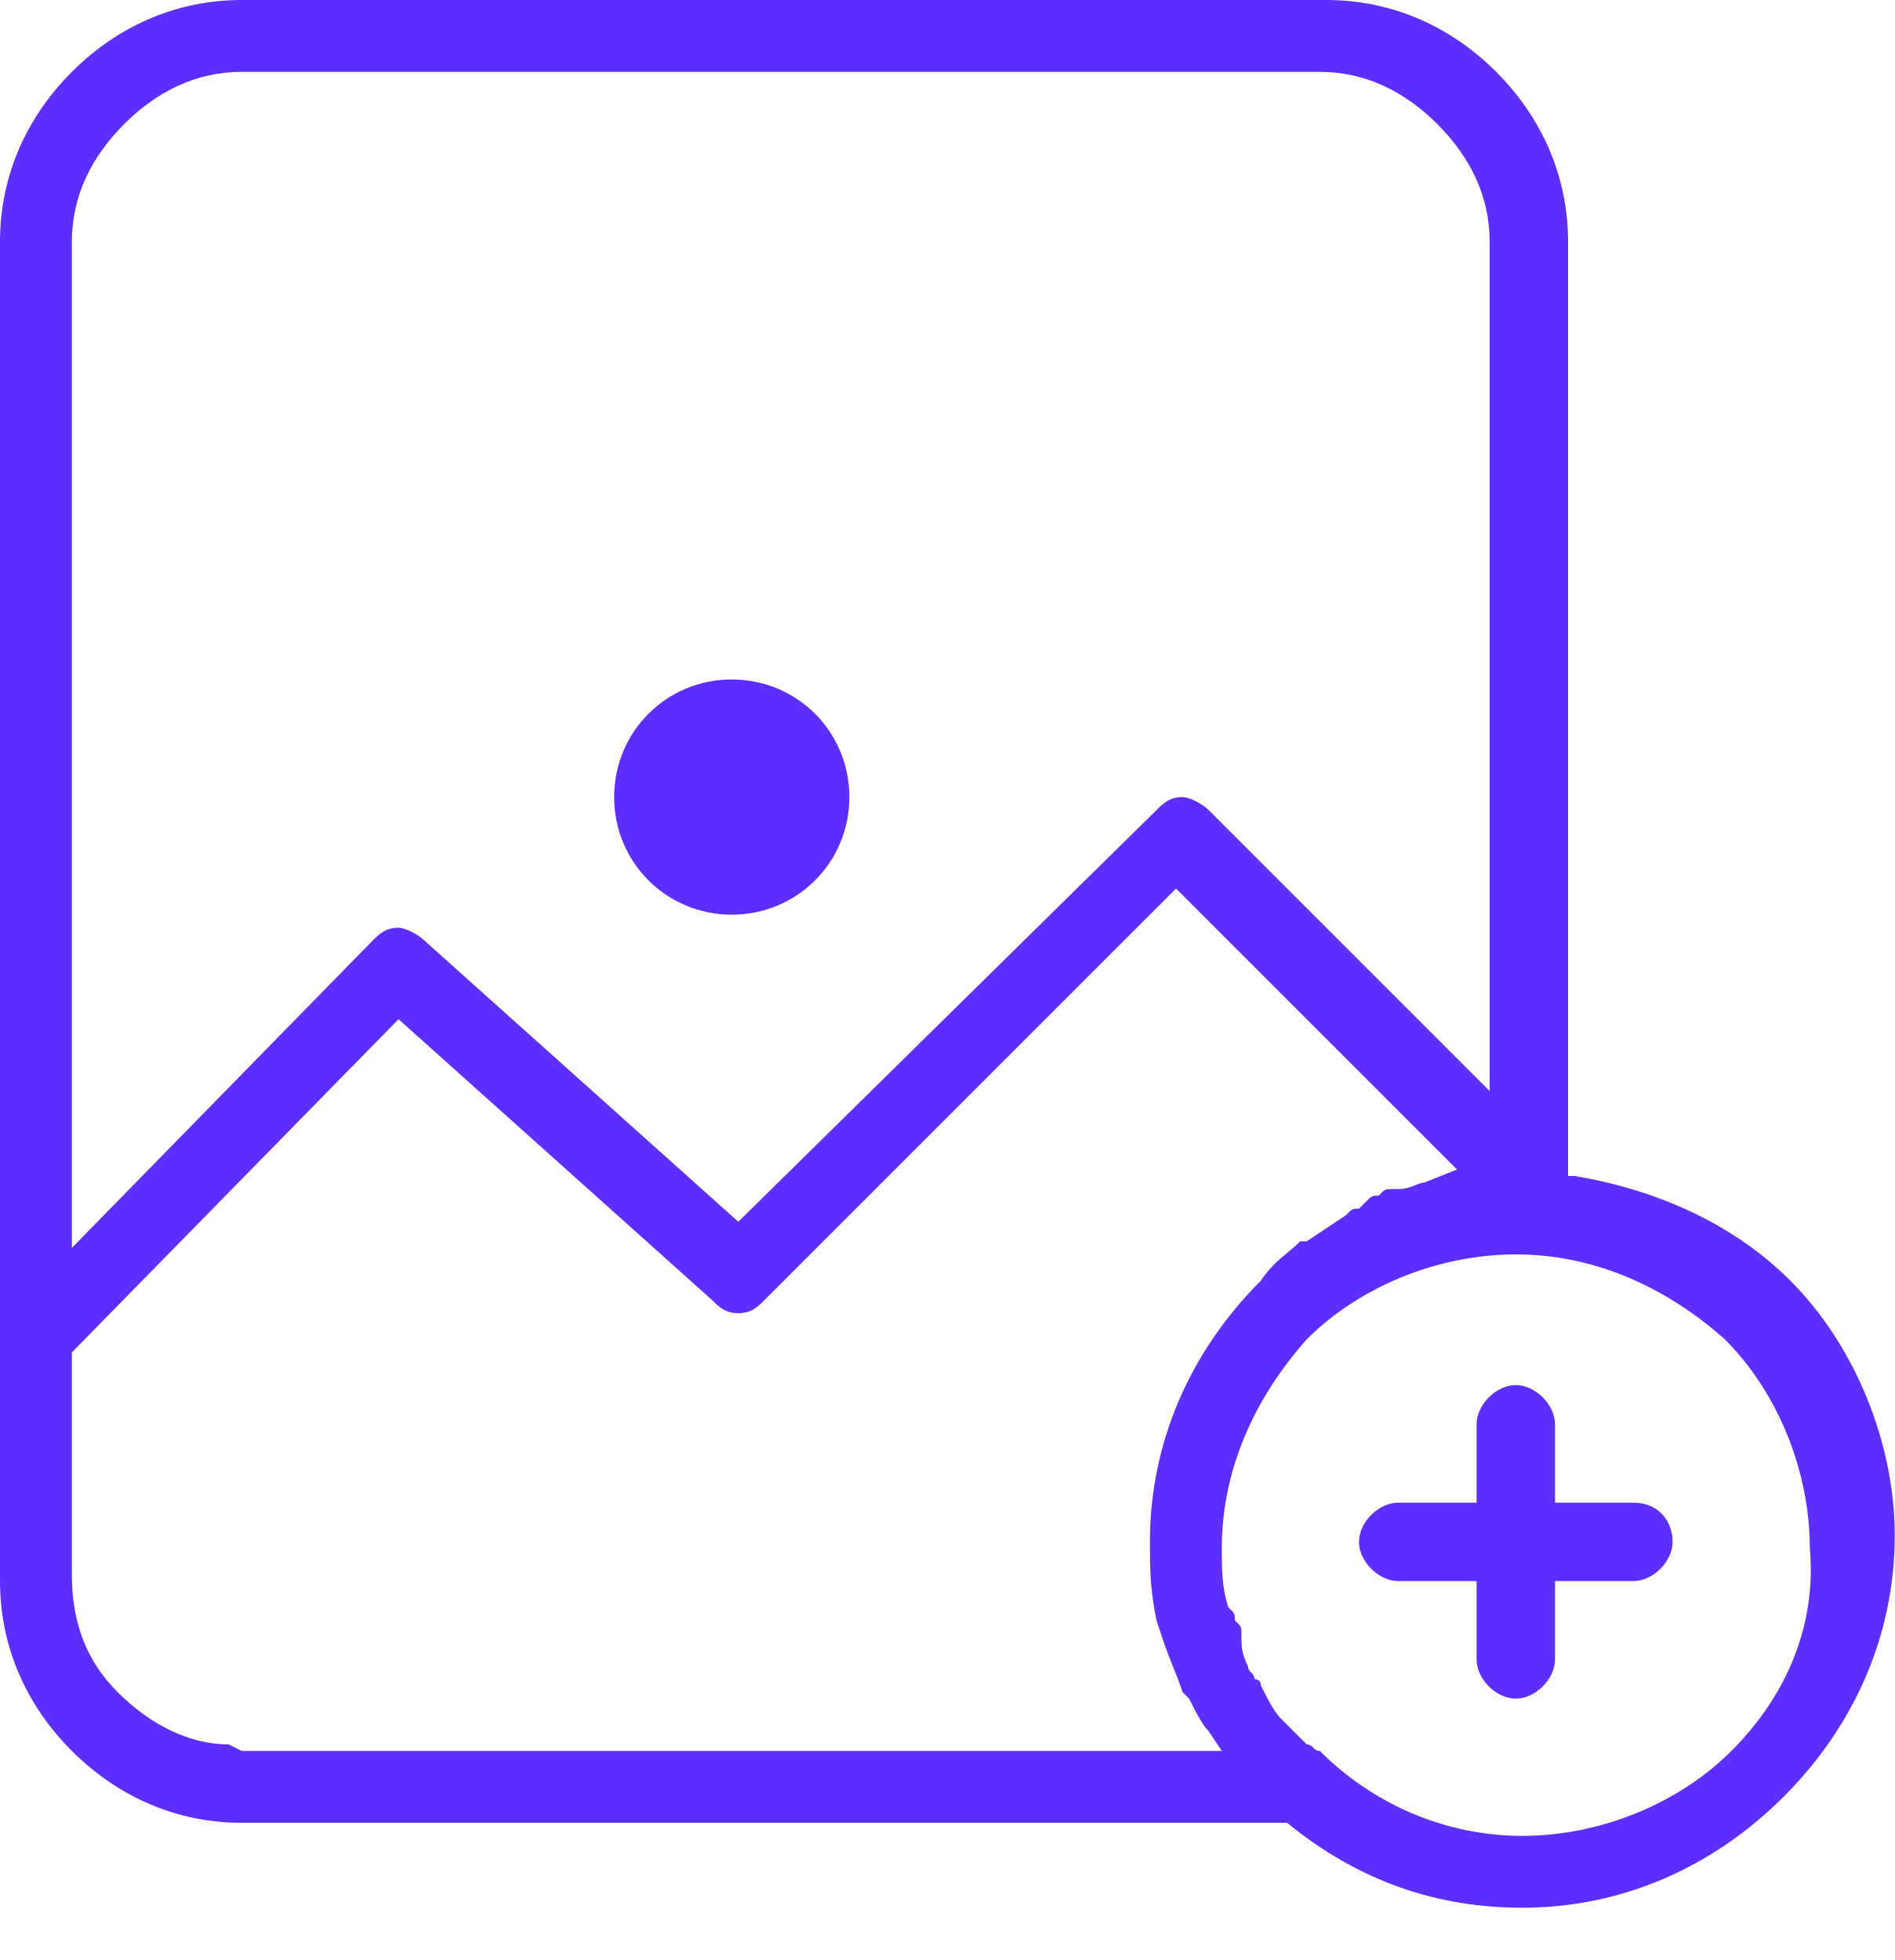
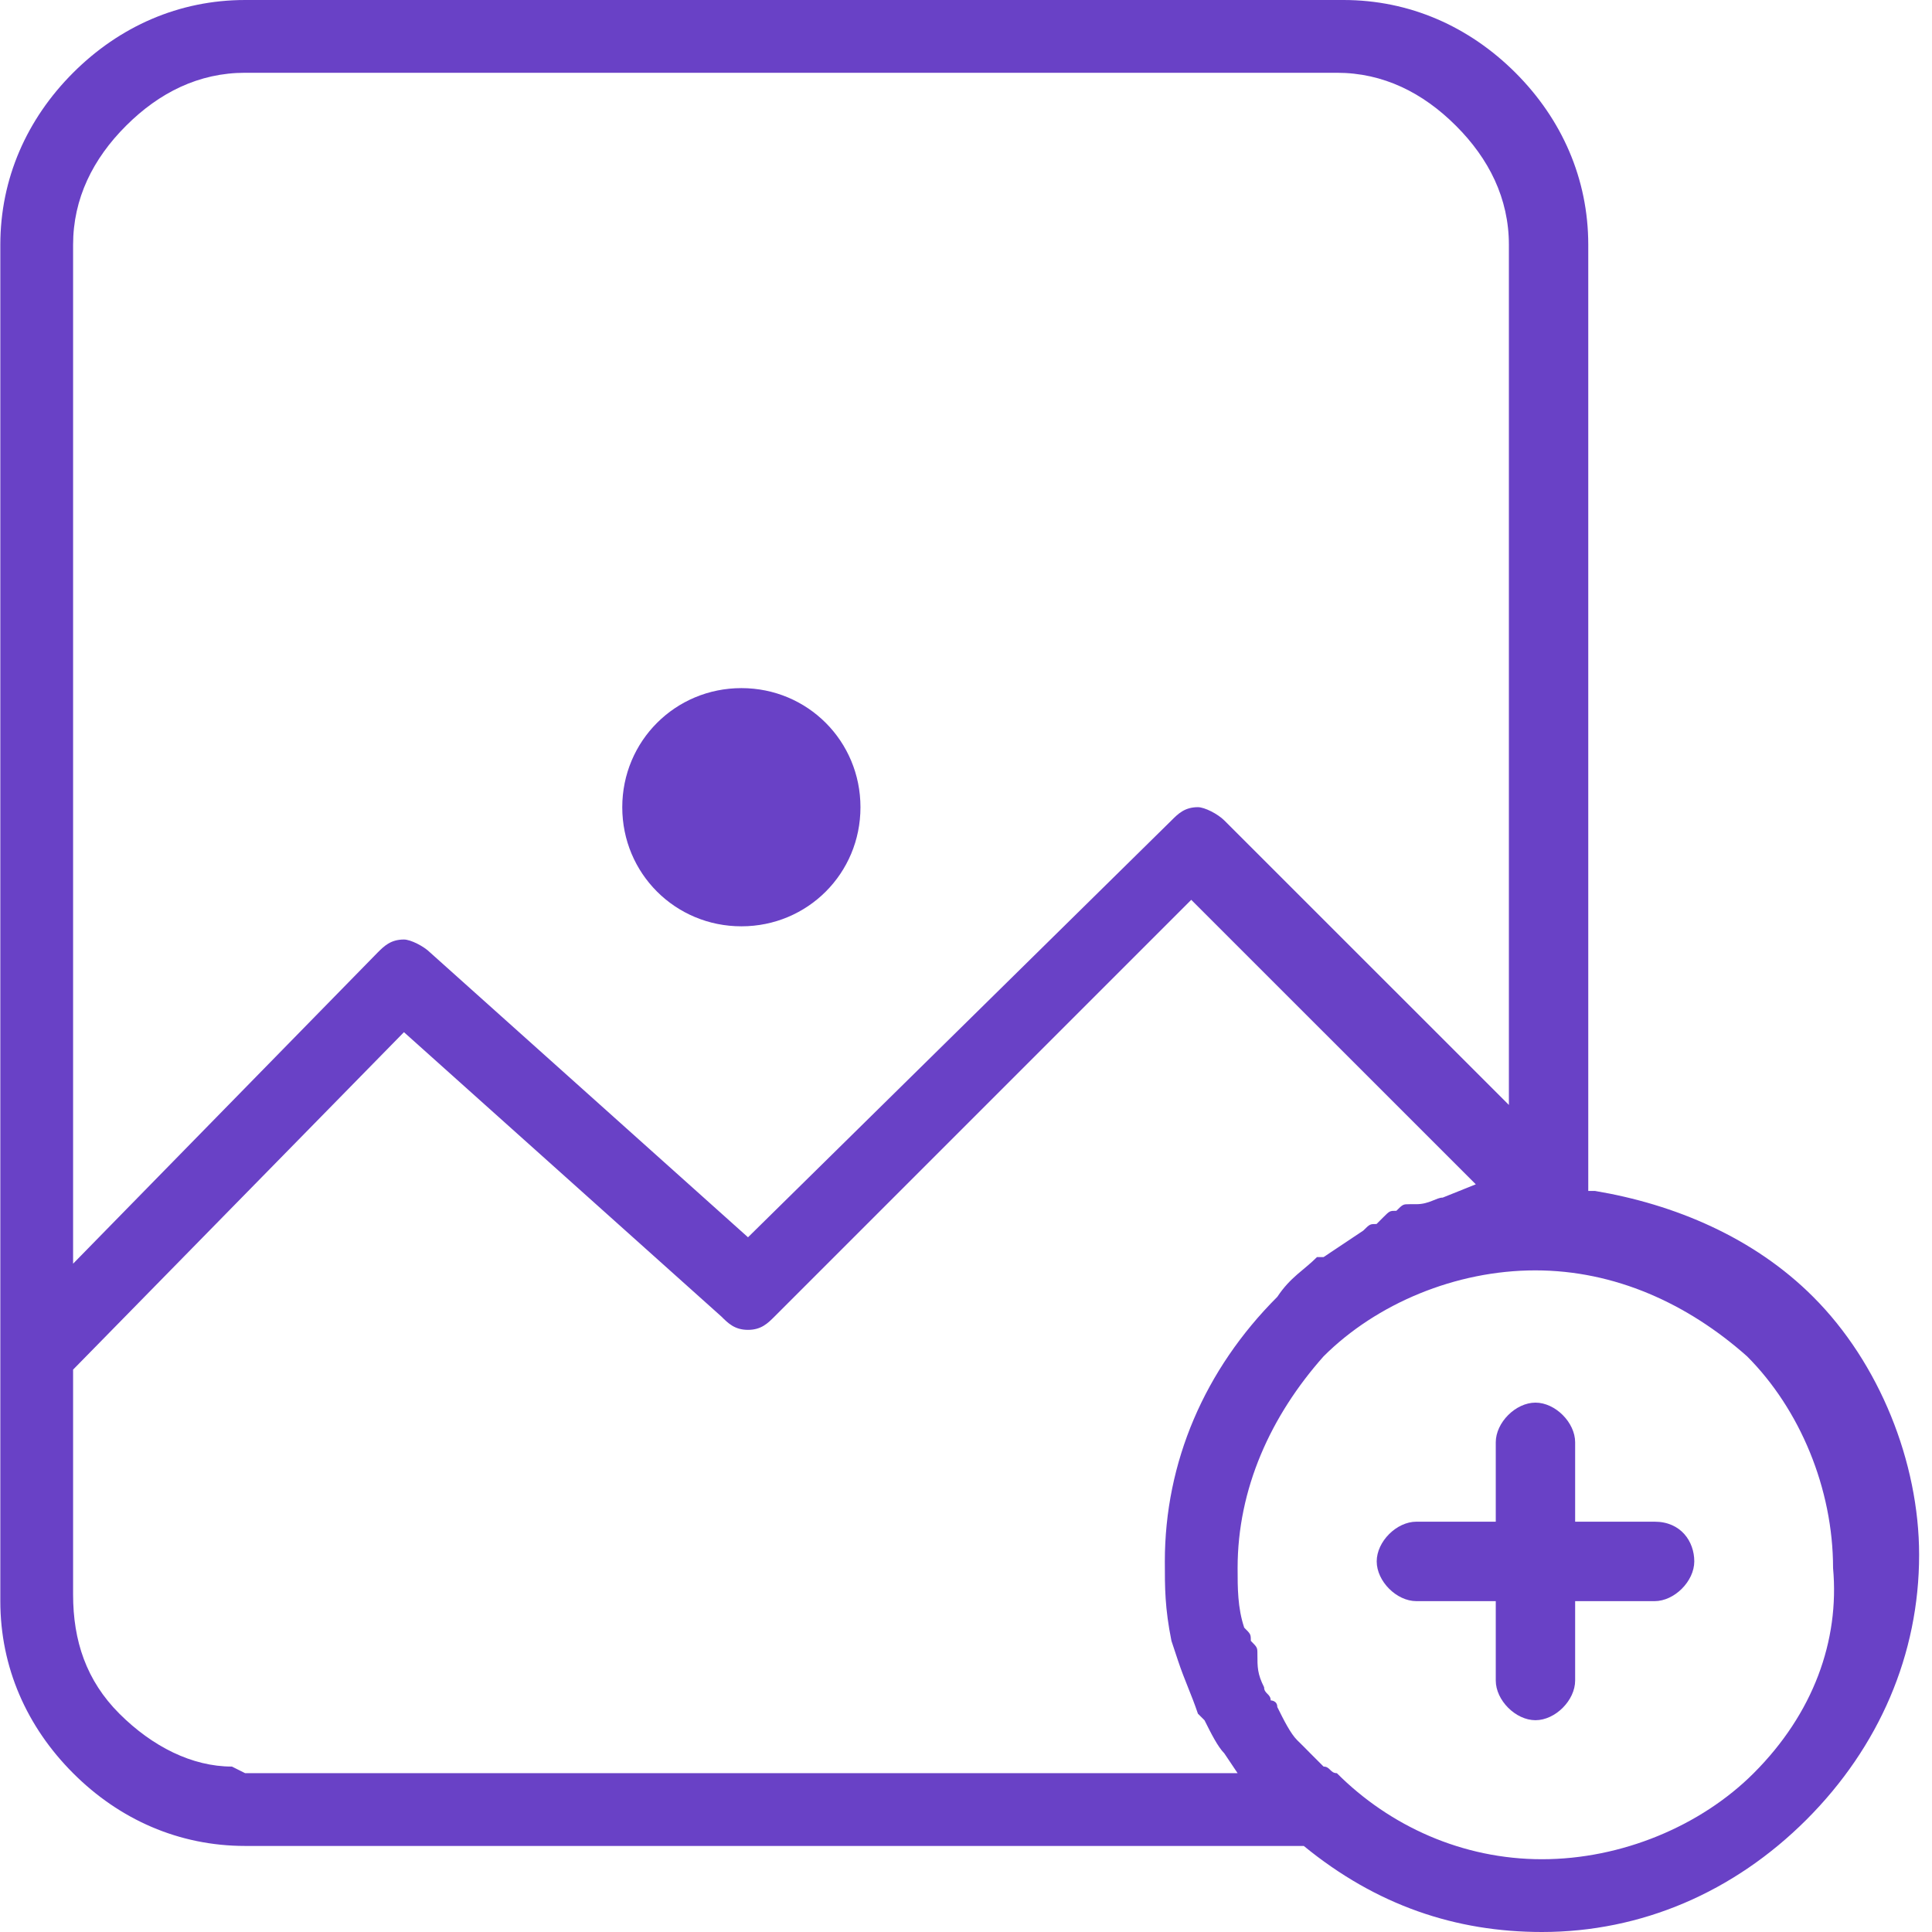
- <svg xmlns="http://www.w3.org/2000/svg" width="29" height="30" viewBox="0 0 29 30" fill="none">
-   <path d="M11.2 14C12.2 14 13 13.2 13 12.2C13 11.2 12.2 10.4 11.2 10.4C10.2 10.4 9.4 11.2 9.4 12.2C9.4 13.2 10.2 14 11.2 14Z" fill="#5E2EFF" />
-   <path d="M27.4 19.6C26.5 18.7 25.3 18.2 24.1 18H24V3.7C24 2.7 23.6 1.8 22.9 1.1C22.2 0.4 21.3 0 20.3 0H3.7C2.7 0 1.8 0.4 1.1 1.1C0.4 1.8 0 2.7 0 3.7V24.2C0 25.2 0.4 26.1 1.1 26.8C1.8 27.5 2.7 27.9 3.7 27.9H19.7C20.8 28.8 22 29.2 23.3 29.2C24.8 29.2 26.2 28.6 27.3 27.5C28.4 26.4 29 25 29 23.5C29 22.1 28.4 20.6 27.4 19.6ZM1.1 3.7C1.1 3 1.4 2.4 1.9 1.9C2.4 1.4 3 1.1 3.7 1.1H20.2C20.9 1.1 21.5 1.4 22 1.9C22.5 2.4 22.8 3 22.8 3.7V16.7L18.5 12.4C18.4 12.3 18.2 12.2 18.1 12.2C17.9 12.2 17.8 12.3 17.7 12.4L11.3 18.7L6.5 14.4C6.4 14.3 6.2 14.2 6.1 14.2C5.9 14.2 5.8 14.3 5.7 14.4L1.1 19.1V3.7ZM3.7 26.8L3.5 26.7C2.9 26.7 2.3 26.4 1.8 25.9C1.3 25.4 1.1 24.8 1.1 24.1V20.7L6.1 15.6L10.9 19.9C11 20 11.1 20.1 11.3 20.1C11.5 20.1 11.6 20 11.7 19.9L18 13.6L22.3 17.9L21.8 18.1C21.7 18.1 21.6 18.2 21.4 18.2H21.3C21.2 18.2 21.2 18.2 21.1 18.3C21 18.3 21 18.3 20.9 18.4L20.8 18.5C20.7 18.5 20.7 18.5 20.6 18.6L20 19H19.9C19.7 19.2 19.5 19.3 19.3 19.6C18.2 20.7 17.6 22.1 17.6 23.6C17.6 24 17.6 24.3 17.7 24.8L17.8 25.1C17.9 25.4 18 25.6 18.1 25.9L18.2 26C18.3 26.2 18.4 26.4 18.5 26.5L18.7 26.8H3.7ZM26.5 26.8C25.7 27.6 24.5 28.1 23.3 28.1C22.1 28.1 21 27.6 20.2 26.8C20.1 26.8 20.1 26.7 20 26.7C19.9 26.6 19.9 26.6 19.8 26.5L19.7 26.4L19.6 26.3C19.5 26.2 19.4 26 19.3 25.8C19.3 25.7 19.2 25.7 19.2 25.7C19.2 25.6 19.1 25.6 19.1 25.5C19 25.3 19 25.2 19 25C19 24.9 19 24.9 18.9 24.8C18.9 24.7 18.9 24.7 18.8 24.6C18.7 24.3 18.7 24 18.7 23.7C18.7 22.5 19.2 21.4 20 20.5C20.8 19.7 22 19.2 23.2 19.2C24.4 19.2 25.5 19.7 26.4 20.5C27.2 21.3 27.7 22.5 27.7 23.7C27.8 24.8 27.4 25.9 26.5 26.8Z" fill="#5E2EFF" />
-   <path d="M25 23H23.8V21.8C23.8 21.5 23.5 21.2 23.2 21.2C22.9 21.2 22.6 21.5 22.6 21.8V23H21.4C21.1 23 20.8 23.3 20.8 23.6C20.8 23.9 21.1 24.2 21.4 24.2H22.6V25.4C22.6 25.7 22.9 26 23.2 26C23.5 26 23.8 25.7 23.8 25.4V24.2H25C25.3 24.2 25.6 23.9 25.6 23.6C25.6 23.3 25.4 23 25 23Z" fill="#5E2EFF" />
+ <svg xmlns="http://www.w3.org/2000/svg" width="24" height="24" viewBox="0 0 24 24" fill="none">
+   <path d="M9.21 11.507C10.032 11.507 10.689 10.85 10.689 10.028C10.689 9.206 10.032 8.548 9.21 8.548C8.388 8.548 7.73 9.206 7.73 10.028C7.73 10.85 8.388 11.507 9.21 11.507Z" fill="#6941C6" />
+   <path d="M22.524 16.11C21.785 15.37 20.798 14.959 19.812 14.794L19.73 14.794L19.73 3.041C19.73 2.219 19.401 1.479 18.826 0.904C18.25 0.329 17.511 -0 16.689 -0L3.045 -0C2.223 -0 1.483 0.329 0.908 0.904C0.333 1.479 0.004 2.219 0.004 3.041L0.004 19.89C0.004 20.712 0.333 21.452 0.908 22.027C1.483 22.603 2.223 22.931 3.045 22.931L16.196 22.931C17.1 23.671 18.086 24 19.155 24C20.387 24 21.538 23.507 22.442 22.603C23.346 21.698 23.84 20.548 23.84 19.315C23.84 18.164 23.346 16.931 22.524 16.11ZM0.908 3.041C0.908 2.466 1.155 1.972 1.566 1.562C1.977 1.151 2.47 0.904 3.045 0.904L16.607 0.904C17.182 0.904 17.675 1.151 18.086 1.562C18.497 1.972 18.744 2.466 18.744 3.041L18.744 13.726L15.209 10.192C15.127 10.11 14.963 10.027 14.881 10.027C14.716 10.027 14.634 10.11 14.552 10.192L9.292 15.37L5.346 11.835C5.264 11.753 5.1 11.671 5.018 11.671C4.853 11.671 4.771 11.753 4.689 11.835L0.908 15.698L0.908 3.041ZM3.045 22.027L2.881 21.945C2.387 21.945 1.894 21.698 1.483 21.288C1.072 20.877 0.908 20.383 0.908 19.808L0.908 17.014L5.018 12.822L8.963 16.356C9.045 16.438 9.127 16.52 9.292 16.52C9.456 16.52 9.538 16.438 9.62 16.356L14.798 11.178L18.333 14.712L17.922 14.877C17.84 14.877 17.757 14.959 17.593 14.959L17.511 14.959C17.429 14.959 17.429 14.959 17.346 15.041C17.264 15.041 17.264 15.041 17.182 15.123L17.1 15.205C17.018 15.205 17.018 15.205 16.935 15.287L16.442 15.616L16.36 15.616C16.196 15.781 16.031 15.863 15.867 16.11C14.963 17.014 14.47 18.164 14.47 19.397C14.47 19.726 14.47 19.973 14.552 20.383L14.634 20.63C14.716 20.877 14.798 21.041 14.881 21.288L14.963 21.37C15.045 21.534 15.127 21.698 15.209 21.781L15.374 22.027L3.045 22.027ZM21.785 22.027C21.127 22.685 20.141 23.096 19.155 23.096C18.168 23.096 17.264 22.685 16.607 22.027C16.524 22.027 16.524 21.945 16.442 21.945C16.36 21.863 16.36 21.863 16.278 21.781L16.196 21.698L16.113 21.616C16.031 21.534 15.949 21.37 15.867 21.205C15.867 21.123 15.785 21.123 15.785 21.123C15.785 21.041 15.703 21.041 15.703 20.959C15.62 20.794 15.62 20.712 15.62 20.548C15.62 20.466 15.62 20.466 15.538 20.383C15.538 20.301 15.538 20.301 15.456 20.219C15.374 19.973 15.374 19.726 15.374 19.479C15.374 18.493 15.785 17.589 16.442 16.849C17.1 16.192 18.086 15.781 19.072 15.781C20.059 15.781 20.963 16.192 21.703 16.849C22.36 17.507 22.771 18.493 22.771 19.479C22.853 20.383 22.524 21.288 21.785 22.027Z" fill="#6941C6" />
+   <path d="M20.554 18.903L19.567 18.903L19.567 17.917C19.567 17.671 19.321 17.424 19.074 17.424C18.828 17.424 18.581 17.671 18.581 17.917L18.581 18.903L17.595 18.903C17.348 18.903 17.102 19.15 17.102 19.396C17.102 19.643 17.348 19.89 17.595 19.89L18.581 19.89L18.581 20.876C18.581 21.122 18.828 21.369 19.074 21.369C19.321 21.369 19.567 21.122 19.567 20.876L19.567 19.89L20.554 19.89C20.8 19.89 21.047 19.643 21.047 19.396C21.047 19.15 20.882 18.903 20.554 18.903Z" fill="#6941C6" />
</svg>
